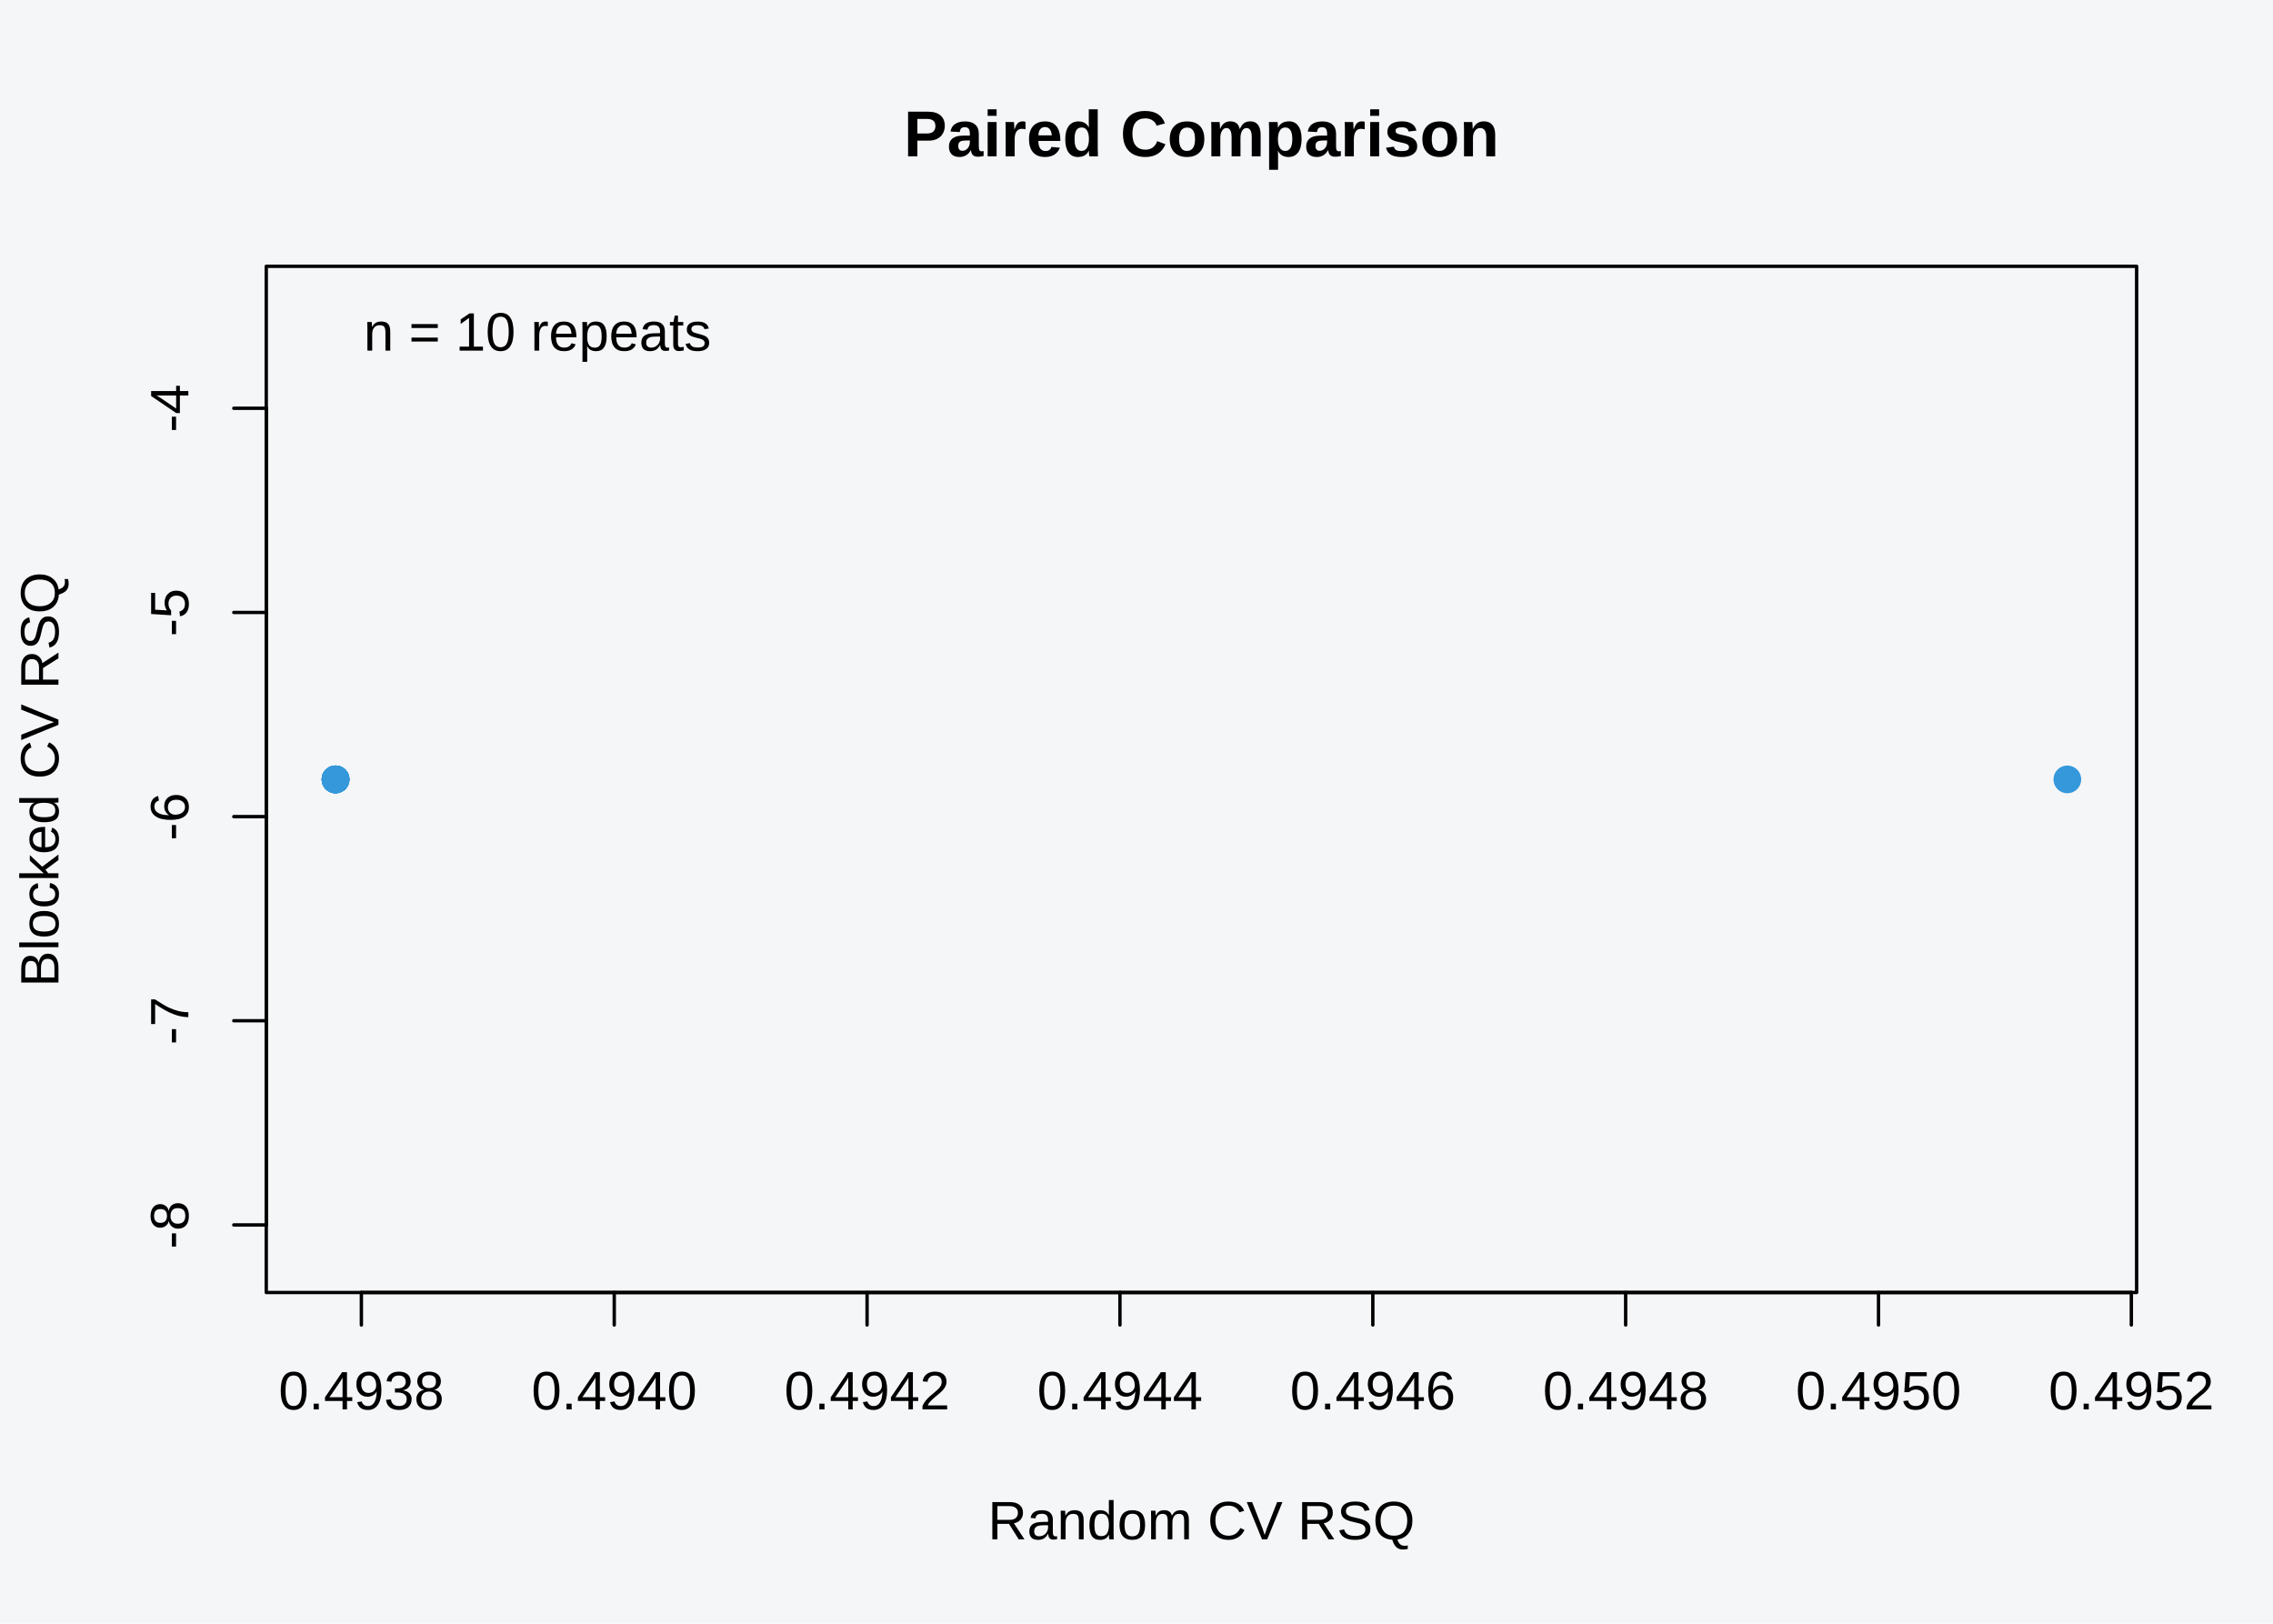
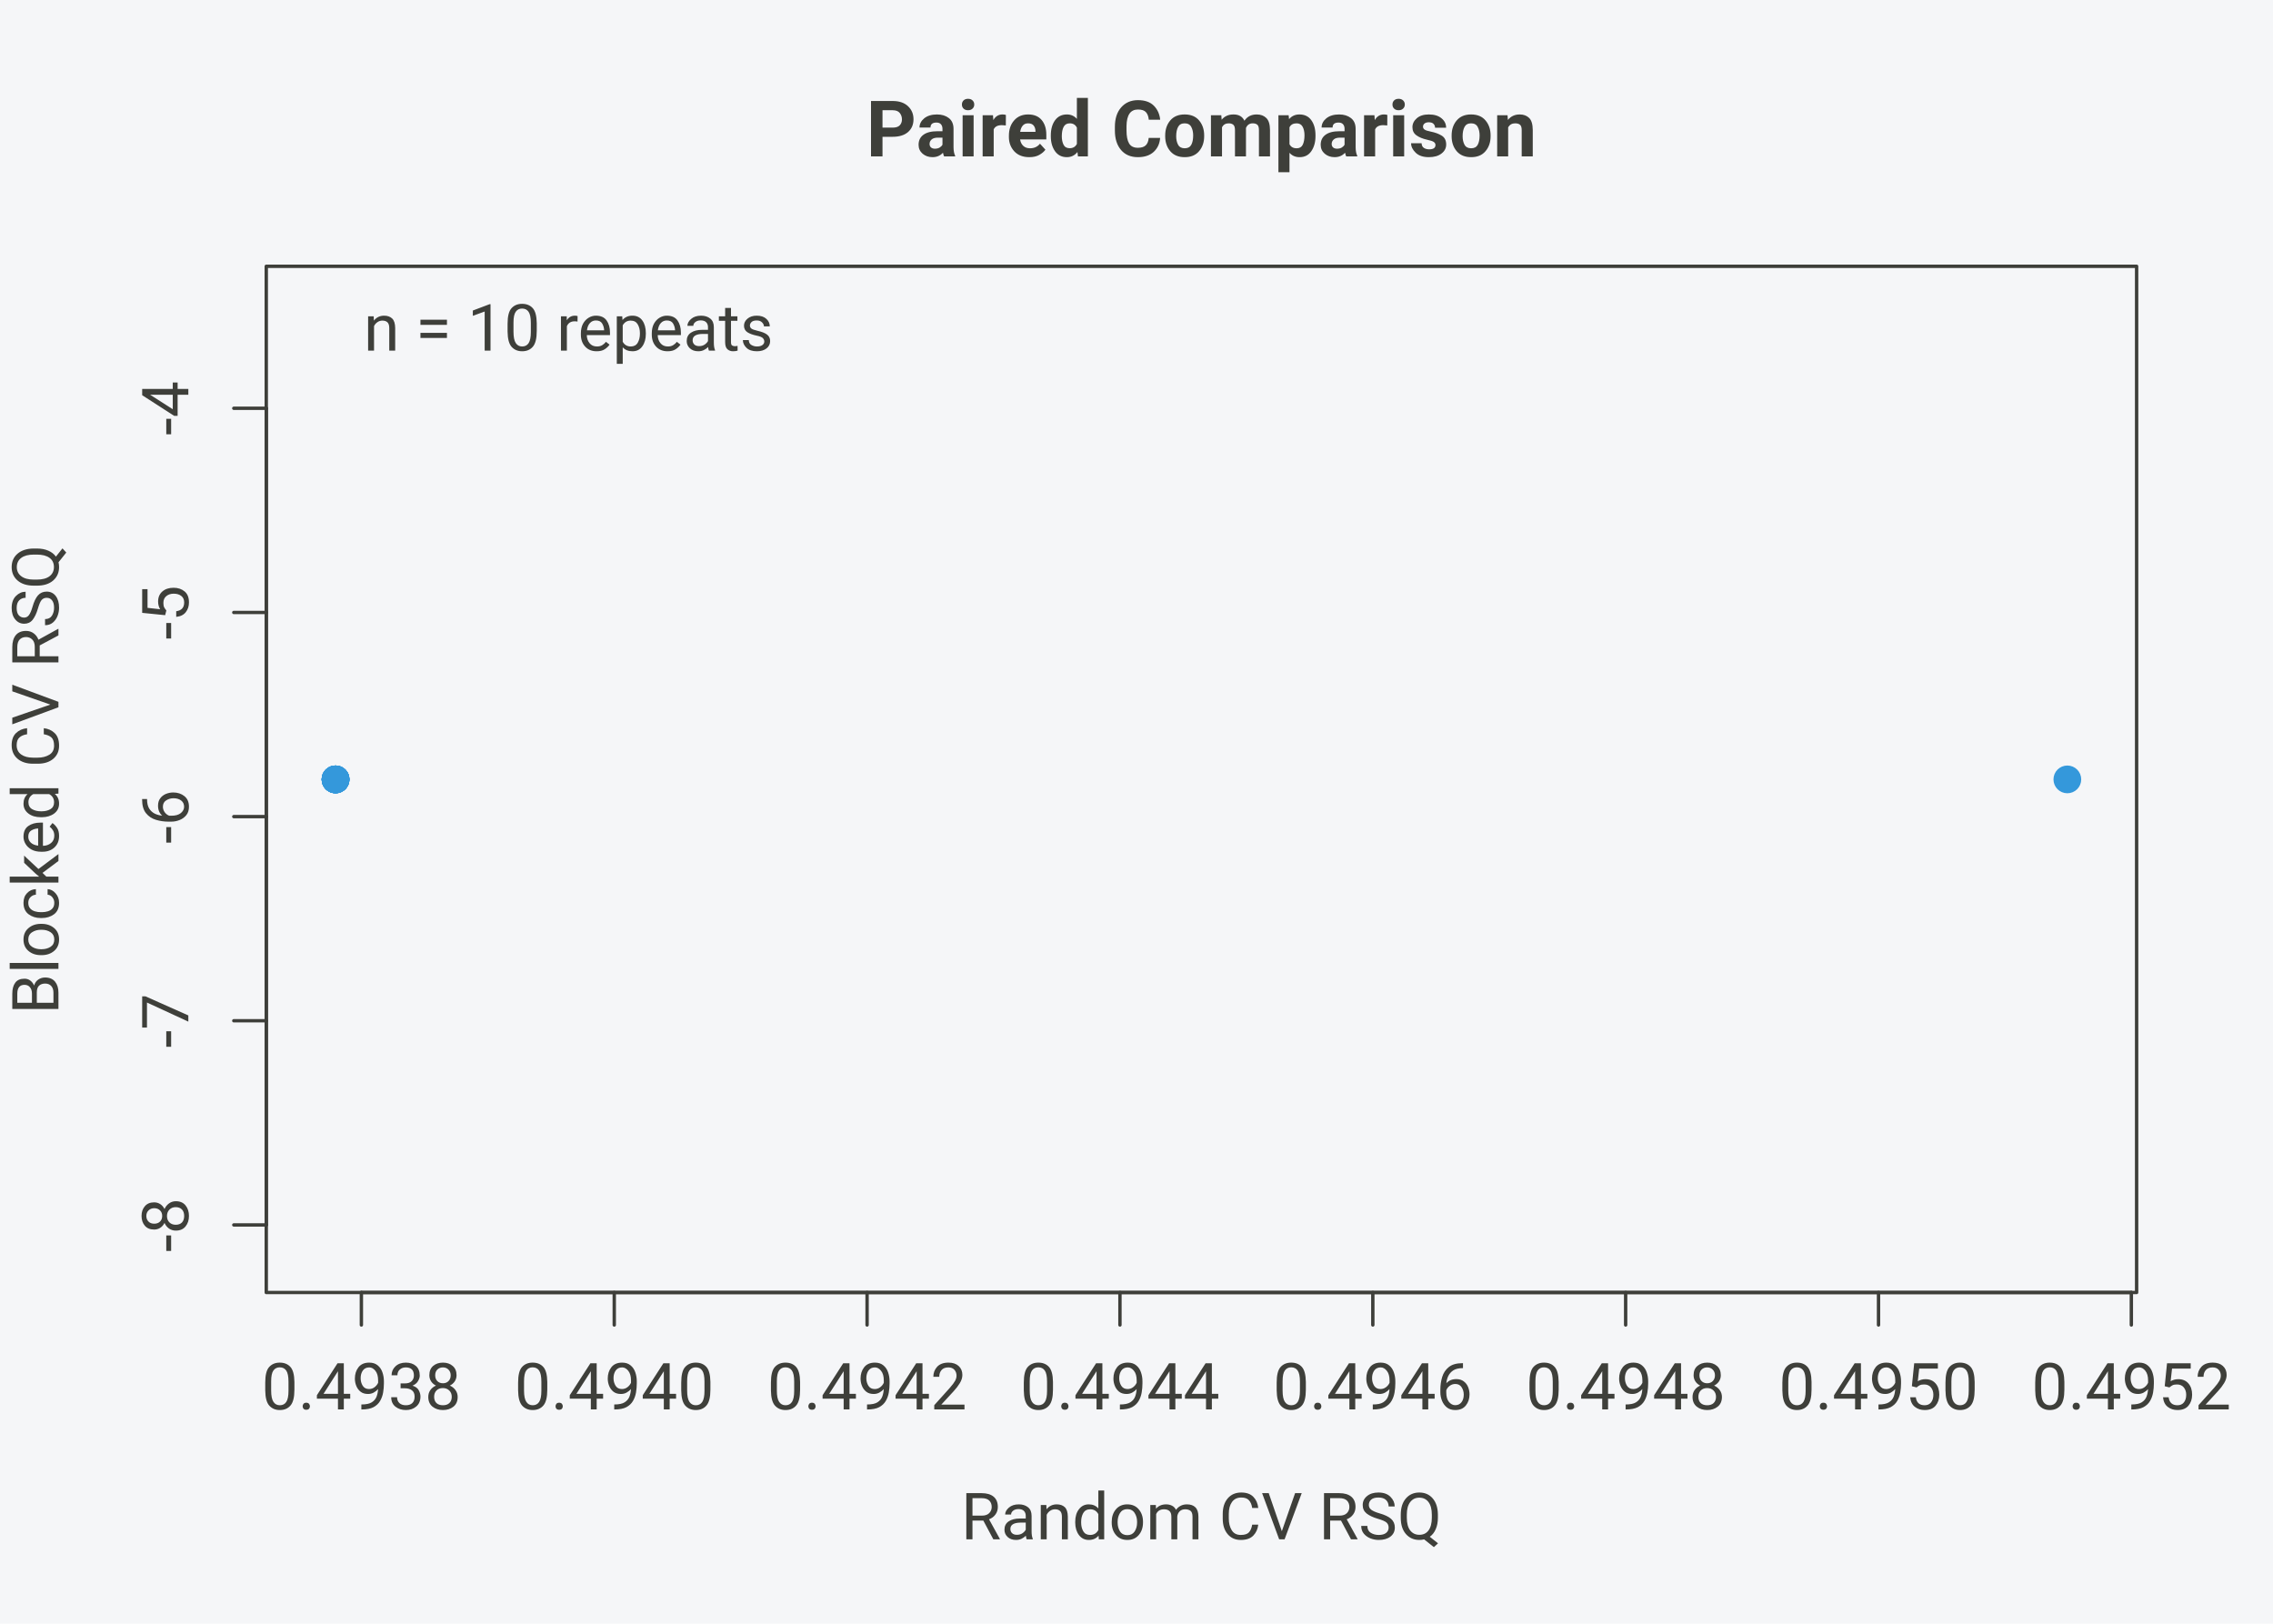
<svg xmlns="http://www.w3.org/2000/svg" width="504.00pt" height="360.00pt" viewBox="0 0 504.00 360.00">
  <g class="svglite">
    <defs>
      <style type="text/css">
-     .svglite line, .svglite polyline, .svglite polygon, .svglite path, .svglite rect, .svglite circle {
+     /* theme-aware-processed */
+     .svglite line, .svglite polyline, .svglite polygon, .svglite path, .svglite circle {
      fill: none;
-       stroke: #000000;
+       stroke: #3E3F3A;
+       stroke-linecap: round;
+       stroke-linejoin: round;
+       stroke-miterlimit: 10.00;
+     }
+     .svglite &gt; g &gt; rect {
+       fill: none;
+       stroke: #3E3F3A;
      stroke-linecap: round;
      stroke-linejoin: round;
      stroke-miterlimit: 10.00;
    }
    .svglite text {
      white-space: pre;
+       fill: #3E3F3A;
    }
    .svglite g.glyphgroup path {
      fill: inherit;
      stroke: none;
    }
  </style>
    </defs>
    <rect width="100%" height="100%" style="stroke: none; fill: #F5F6F8;" />
    <defs>
      <clipPath id="cpMC4wMHw1MDQuMDB8MC4wMHwzNjAuMDA=">
        <rect x="0.00" y="0.00" width="504.00" height="360.00" />
      </clipPath>
    </defs>
    <g clip-path="url(#cpMC4wMHw1MDQuMDB8MC4wMHwzNjAuMDA=)">
</g>
    <defs>
      <clipPath id="cpNTkuMDR8NDczLjc2fDU5LjA0fDI4Ni41Ng==">
        <rect x="59.04" y="59.04" width="414.72" height="227.52" />
      </clipPath>
    </defs>
    <g clip-path="url(#cpNTkuMDR8NDczLjc2fDU5LjA0fDI4Ni41Ng==)">
      <circle cx="458.40" cy="172.80" r="2.70" style="stroke-width: 0.75; stroke: #3498DB; fill: #3498DB;" />
      <circle cx="74.40" cy="172.80" r="2.70" style="stroke-width: 0.75; stroke: #3498DB; fill: #3498DB;" />
      <circle cx="74.40" cy="172.80" r="2.70" style="stroke-width: 0.75; stroke: #3498DB; fill: #3498DB;" />
      <circle cx="74.40" cy="172.80" r="2.70" style="stroke-width: 0.75; stroke: #3498DB; fill: #3498DB;" />
      <circle cx="74.40" cy="172.80" r="2.70" style="stroke-width: 0.75; stroke: #3498DB; fill: #3498DB;" />
      <circle cx="74.40" cy="172.80" r="2.70" style="stroke-width: 0.75; stroke: #3498DB; fill: #3498DB;" />
      <circle cx="74.40" cy="172.80" r="2.70" style="stroke-width: 0.75; stroke: #3498DB; fill: #3498DB;" />
      <circle cx="74.40" cy="172.80" r="2.70" style="stroke-width: 0.75; stroke: #3498DB; fill: #3498DB;" />
      <circle cx="74.40" cy="172.80" r="2.70" style="stroke-width: 0.75; stroke: #3498DB; fill: #3498DB;" />
      <circle cx="74.40" cy="172.80" r="2.70" style="stroke-width: 0.75; stroke: #3498DB; fill: #3498DB;" />
    </g>
    <g clip-path="url(#cpMC4wMHw1MDQuMDB8MC4wMHwzNjAuMDA=)">
      <line x1="80.13" y1="286.56" x2="472.59" y2="286.56" style="stroke-width: 0.75;" />
      <line x1="80.13" y1="286.56" x2="80.13" y2="293.76" style="stroke-width: 0.75;" />
      <line x1="136.20" y1="286.56" x2="136.20" y2="293.76" style="stroke-width: 0.75;" />
      <line x1="192.26" y1="286.56" x2="192.26" y2="293.76" style="stroke-width: 0.75;" />
      <line x1="248.33" y1="286.56" x2="248.33" y2="293.76" style="stroke-width: 0.75;" />
      <line x1="304.40" y1="286.56" x2="304.40" y2="293.76" style="stroke-width: 0.75;" />
      <line x1="360.46" y1="286.56" x2="360.46" y2="293.76" style="stroke-width: 0.75;" />
      <line x1="416.53" y1="286.56" x2="416.53" y2="293.76" style="stroke-width: 0.75;" />
      <line x1="472.59" y1="286.56" x2="472.59" y2="293.76" style="stroke-width: 0.75;" />
-       <text x="80.13" y="312.48" text-anchor="middle" style="font-size: 12.00px; font-family: &quot;Arial&quot;;" textLength="36.69px" lengthAdjust="spacingAndGlyphs">0.4938</text>
-       <text x="136.20" y="312.48" text-anchor="middle" style="font-size: 12.00px; font-family: &quot;Arial&quot;;" textLength="36.69px" lengthAdjust="spacingAndGlyphs">0.4940</text>
-       <text x="192.26" y="312.48" text-anchor="middle" style="font-size: 12.00px; font-family: &quot;Arial&quot;;" textLength="36.69px" lengthAdjust="spacingAndGlyphs">0.4942</text>
-       <text x="248.33" y="312.48" text-anchor="middle" style="font-size: 12.00px; font-family: &quot;Arial&quot;;" textLength="36.69px" lengthAdjust="spacingAndGlyphs">0.4944</text>
-       <text x="304.40" y="312.48" text-anchor="middle" style="font-size: 12.00px; font-family: &quot;Arial&quot;;" textLength="36.69px" lengthAdjust="spacingAndGlyphs">0.4946</text>
-       <text x="360.46" y="312.48" text-anchor="middle" style="font-size: 12.00px; font-family: &quot;Arial&quot;;" textLength="36.69px" lengthAdjust="spacingAndGlyphs">0.4948</text>
-       <text x="416.53" y="312.48" text-anchor="middle" style="font-size: 12.00px; font-family: &quot;Arial&quot;;" textLength="36.69px" lengthAdjust="spacingAndGlyphs">0.4950</text>
-       <text x="472.59" y="312.48" text-anchor="middle" style="font-size: 12.00px; font-family: &quot;Arial&quot;;" textLength="36.69px" lengthAdjust="spacingAndGlyphs">0.4952</text>
+       <text x="80.13" y="312.48" text-anchor="middle" style="font-size: 1.2em; font-family: &quot;Roboto&quot;, -apple-system, BlinkMacSystemFont, &quot;Segoe UI&quot;, system-ui, sans-serif;">0.4938</text>
+       <text x="136.20" y="312.48" text-anchor="middle" style="font-size: 1.2em; font-family: &quot;Roboto&quot;, -apple-system, BlinkMacSystemFont, &quot;Segoe UI&quot;, system-ui, sans-serif;">0.4940</text>
+       <text x="192.26" y="312.48" text-anchor="middle" style="font-size: 1.2em; font-family: &quot;Roboto&quot;, -apple-system, BlinkMacSystemFont, &quot;Segoe UI&quot;, system-ui, sans-serif;">0.4942</text>
+       <text x="248.33" y="312.48" text-anchor="middle" style="font-size: 1.2em; font-family: &quot;Roboto&quot;, -apple-system, BlinkMacSystemFont, &quot;Segoe UI&quot;, system-ui, sans-serif;">0.4944</text>
+       <text x="304.40" y="312.48" text-anchor="middle" style="font-size: 1.2em; font-family: &quot;Roboto&quot;, -apple-system, BlinkMacSystemFont, &quot;Segoe UI&quot;, system-ui, sans-serif;">0.4946</text>
+       <text x="360.46" y="312.48" text-anchor="middle" style="font-size: 1.2em; font-family: &quot;Roboto&quot;, -apple-system, BlinkMacSystemFont, &quot;Segoe UI&quot;, system-ui, sans-serif;">0.4948</text>
+       <text x="416.53" y="312.48" text-anchor="middle" style="font-size: 1.2em; font-family: &quot;Roboto&quot;, -apple-system, BlinkMacSystemFont, &quot;Segoe UI&quot;, system-ui, sans-serif;">0.4950</text>
+       <text x="472.59" y="312.48" text-anchor="middle" style="font-size: 1.2em; font-family: &quot;Roboto&quot;, -apple-system, BlinkMacSystemFont, &quot;Segoe UI&quot;, system-ui, sans-serif;">0.4952</text>
      <line x1="59.04" y1="271.58" x2="59.04" y2="90.52" style="stroke-width: 0.75;" />
      <line x1="59.04" y1="271.58" x2="51.84" y2="271.58" style="stroke-width: 0.75;" />
      <line x1="59.04" y1="226.31" x2="51.84" y2="226.31" style="stroke-width: 0.75;" />
      <line x1="59.04" y1="181.05" x2="51.84" y2="181.05" style="stroke-width: 0.75;" />
      <line x1="59.04" y1="135.79" x2="51.84" y2="135.79" style="stroke-width: 0.75;" />
      <line x1="59.04" y1="90.52" x2="51.84" y2="90.52" style="stroke-width: 0.75;" />
-       <text transform="translate(41.76,271.58) rotate(-90)" text-anchor="middle" style="font-size: 12.00px; font-family: &quot;Arial&quot;;" textLength="10.67px" lengthAdjust="spacingAndGlyphs">-8</text>
-       <text transform="translate(41.76,226.31) rotate(-90)" text-anchor="middle" style="font-size: 12.00px; font-family: &quot;Arial&quot;;" textLength="10.67px" lengthAdjust="spacingAndGlyphs">-7</text>
-       <text transform="translate(41.76,181.05) rotate(-90)" text-anchor="middle" style="font-size: 12.00px; font-family: &quot;Arial&quot;;" textLength="10.67px" lengthAdjust="spacingAndGlyphs">-6</text>
-       <text transform="translate(41.76,135.79) rotate(-90)" text-anchor="middle" style="font-size: 12.00px; font-family: &quot;Arial&quot;;" textLength="10.67px" lengthAdjust="spacingAndGlyphs">-5</text>
-       <text transform="translate(41.76,90.52) rotate(-90)" text-anchor="middle" style="font-size: 12.00px; font-family: &quot;Arial&quot;;" textLength="10.67px" lengthAdjust="spacingAndGlyphs">-4</text>
+       <text transform="translate(41.76,271.58) rotate(-90)" text-anchor="middle" style="font-size: 1.2em; font-family: &quot;Roboto&quot;, -apple-system, BlinkMacSystemFont, &quot;Segoe UI&quot;, system-ui, sans-serif;">-8</text>
+       <text transform="translate(41.76,226.31) rotate(-90)" text-anchor="middle" style="font-size: 1.2em; font-family: &quot;Roboto&quot;, -apple-system, BlinkMacSystemFont, &quot;Segoe UI&quot;, system-ui, sans-serif;">-7</text>
+       <text transform="translate(41.76,181.05) rotate(-90)" text-anchor="middle" style="font-size: 1.2em; font-family: &quot;Roboto&quot;, -apple-system, BlinkMacSystemFont, &quot;Segoe UI&quot;, system-ui, sans-serif;">-6</text>
+       <text transform="translate(41.76,135.79) rotate(-90)" text-anchor="middle" style="font-size: 1.2em; font-family: &quot;Roboto&quot;, -apple-system, BlinkMacSystemFont, &quot;Segoe UI&quot;, system-ui, sans-serif;">-5</text>
+       <text transform="translate(41.76,90.52) rotate(-90)" text-anchor="middle" style="font-size: 1.2em; font-family: &quot;Roboto&quot;, -apple-system, BlinkMacSystemFont, &quot;Segoe UI&quot;, system-ui, sans-serif;">-4</text>
      <polygon points="59.04,286.56 473.76,286.56 473.76,59.04 59.04,59.04 " style="stroke-width: 0.75;" />
-       <text x="266.40" y="34.67" text-anchor="middle" style="font-size: 14.40px; font-weight: bold; font-family: &quot;Arial&quot;;" textLength="131.95px" lengthAdjust="spacingAndGlyphs">Paired Comparison</text>
-       <text x="266.40" y="341.28" text-anchor="middle" style="font-size: 12.00px; font-family: &quot;Arial&quot;;" textLength="94.69px" lengthAdjust="spacingAndGlyphs">Random CV RSQ</text>
-       <text transform="translate(12.96,172.80) rotate(-90)" text-anchor="middle" style="font-size: 12.00px; font-family: &quot;Arial&quot;;" textLength="92.02px" lengthAdjust="spacingAndGlyphs">Blocked CV RSQ</text>
+       <text x="266.40" y="34.67" text-anchor="middle" style="font-size: 1.44em; font-weight: bold; font-family: &quot;Roboto&quot;, -apple-system, BlinkMacSystemFont, &quot;Segoe UI&quot;, system-ui, sans-serif;">Paired Comparison</text>
+       <text x="266.40" y="341.28" text-anchor="middle" style="font-size: 1.2em; font-family: &quot;Roboto&quot;, -apple-system, BlinkMacSystemFont, &quot;Segoe UI&quot;, system-ui, sans-serif;">Random CV RSQ</text>
+       <text transform="translate(12.96,172.80) rotate(-90)" text-anchor="middle" style="font-size: 1.2em; font-family: &quot;Roboto&quot;, -apple-system, BlinkMacSystemFont, &quot;Segoe UI&quot;, system-ui, sans-serif;">Blocked CV RSQ</text>
    </g>
    <g clip-path="url(#cpNTkuMDR8NDczLjc2fDU5LjA0fDI4Ni41Ng==)">
      <line x1="59.04" y1="-112.88" x2="473.76" y2="-112.95" style="stroke-width: 0.75; stroke: #7F7F7F; stroke-dasharray: 4.00,4.00;" />
-       <text x="80.64" y="77.74" style="font-size: 12.00px; font-family: &quot;Arial&quot;;" textLength="77.03px" lengthAdjust="spacingAndGlyphs">n = 10 repeats</text>
+       <text x="80.64" y="77.74" style="font-size: 1.2em; font-family: &quot;Roboto&quot;, -apple-system, BlinkMacSystemFont, &quot;Segoe UI&quot;, system-ui, sans-serif;">n = 10 repeats</text>
    </g>
  </g>
</svg>
